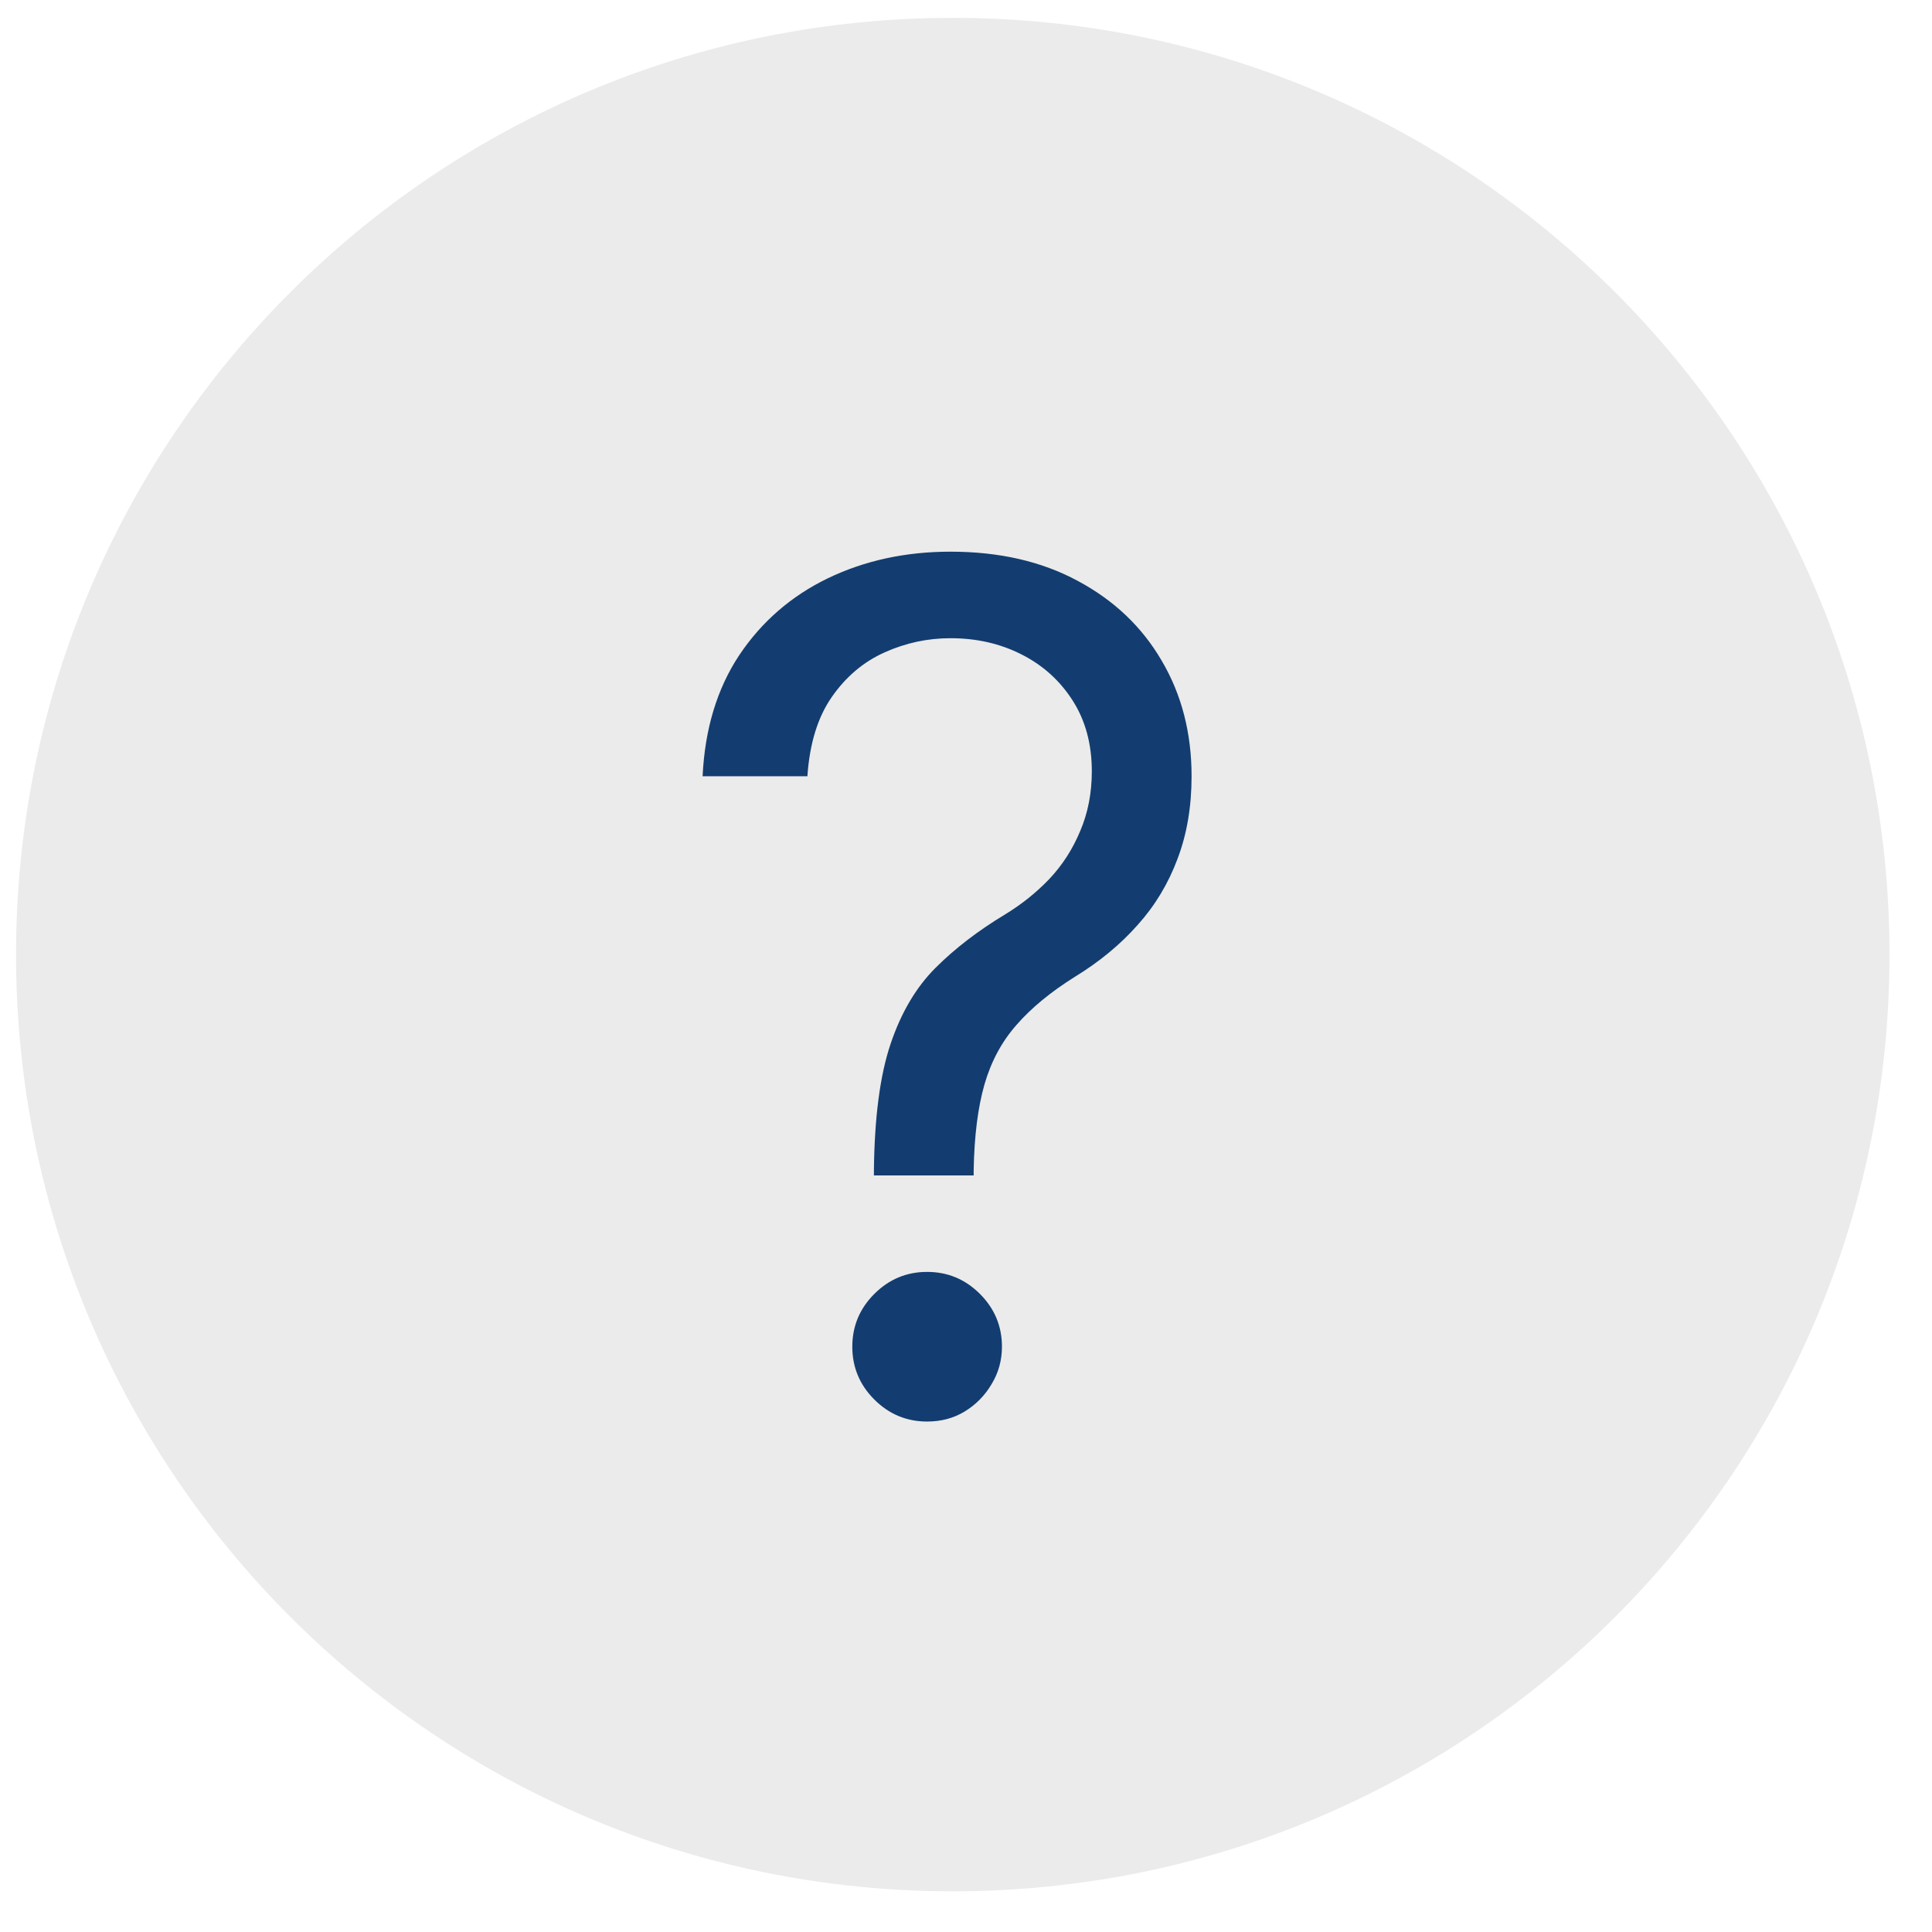
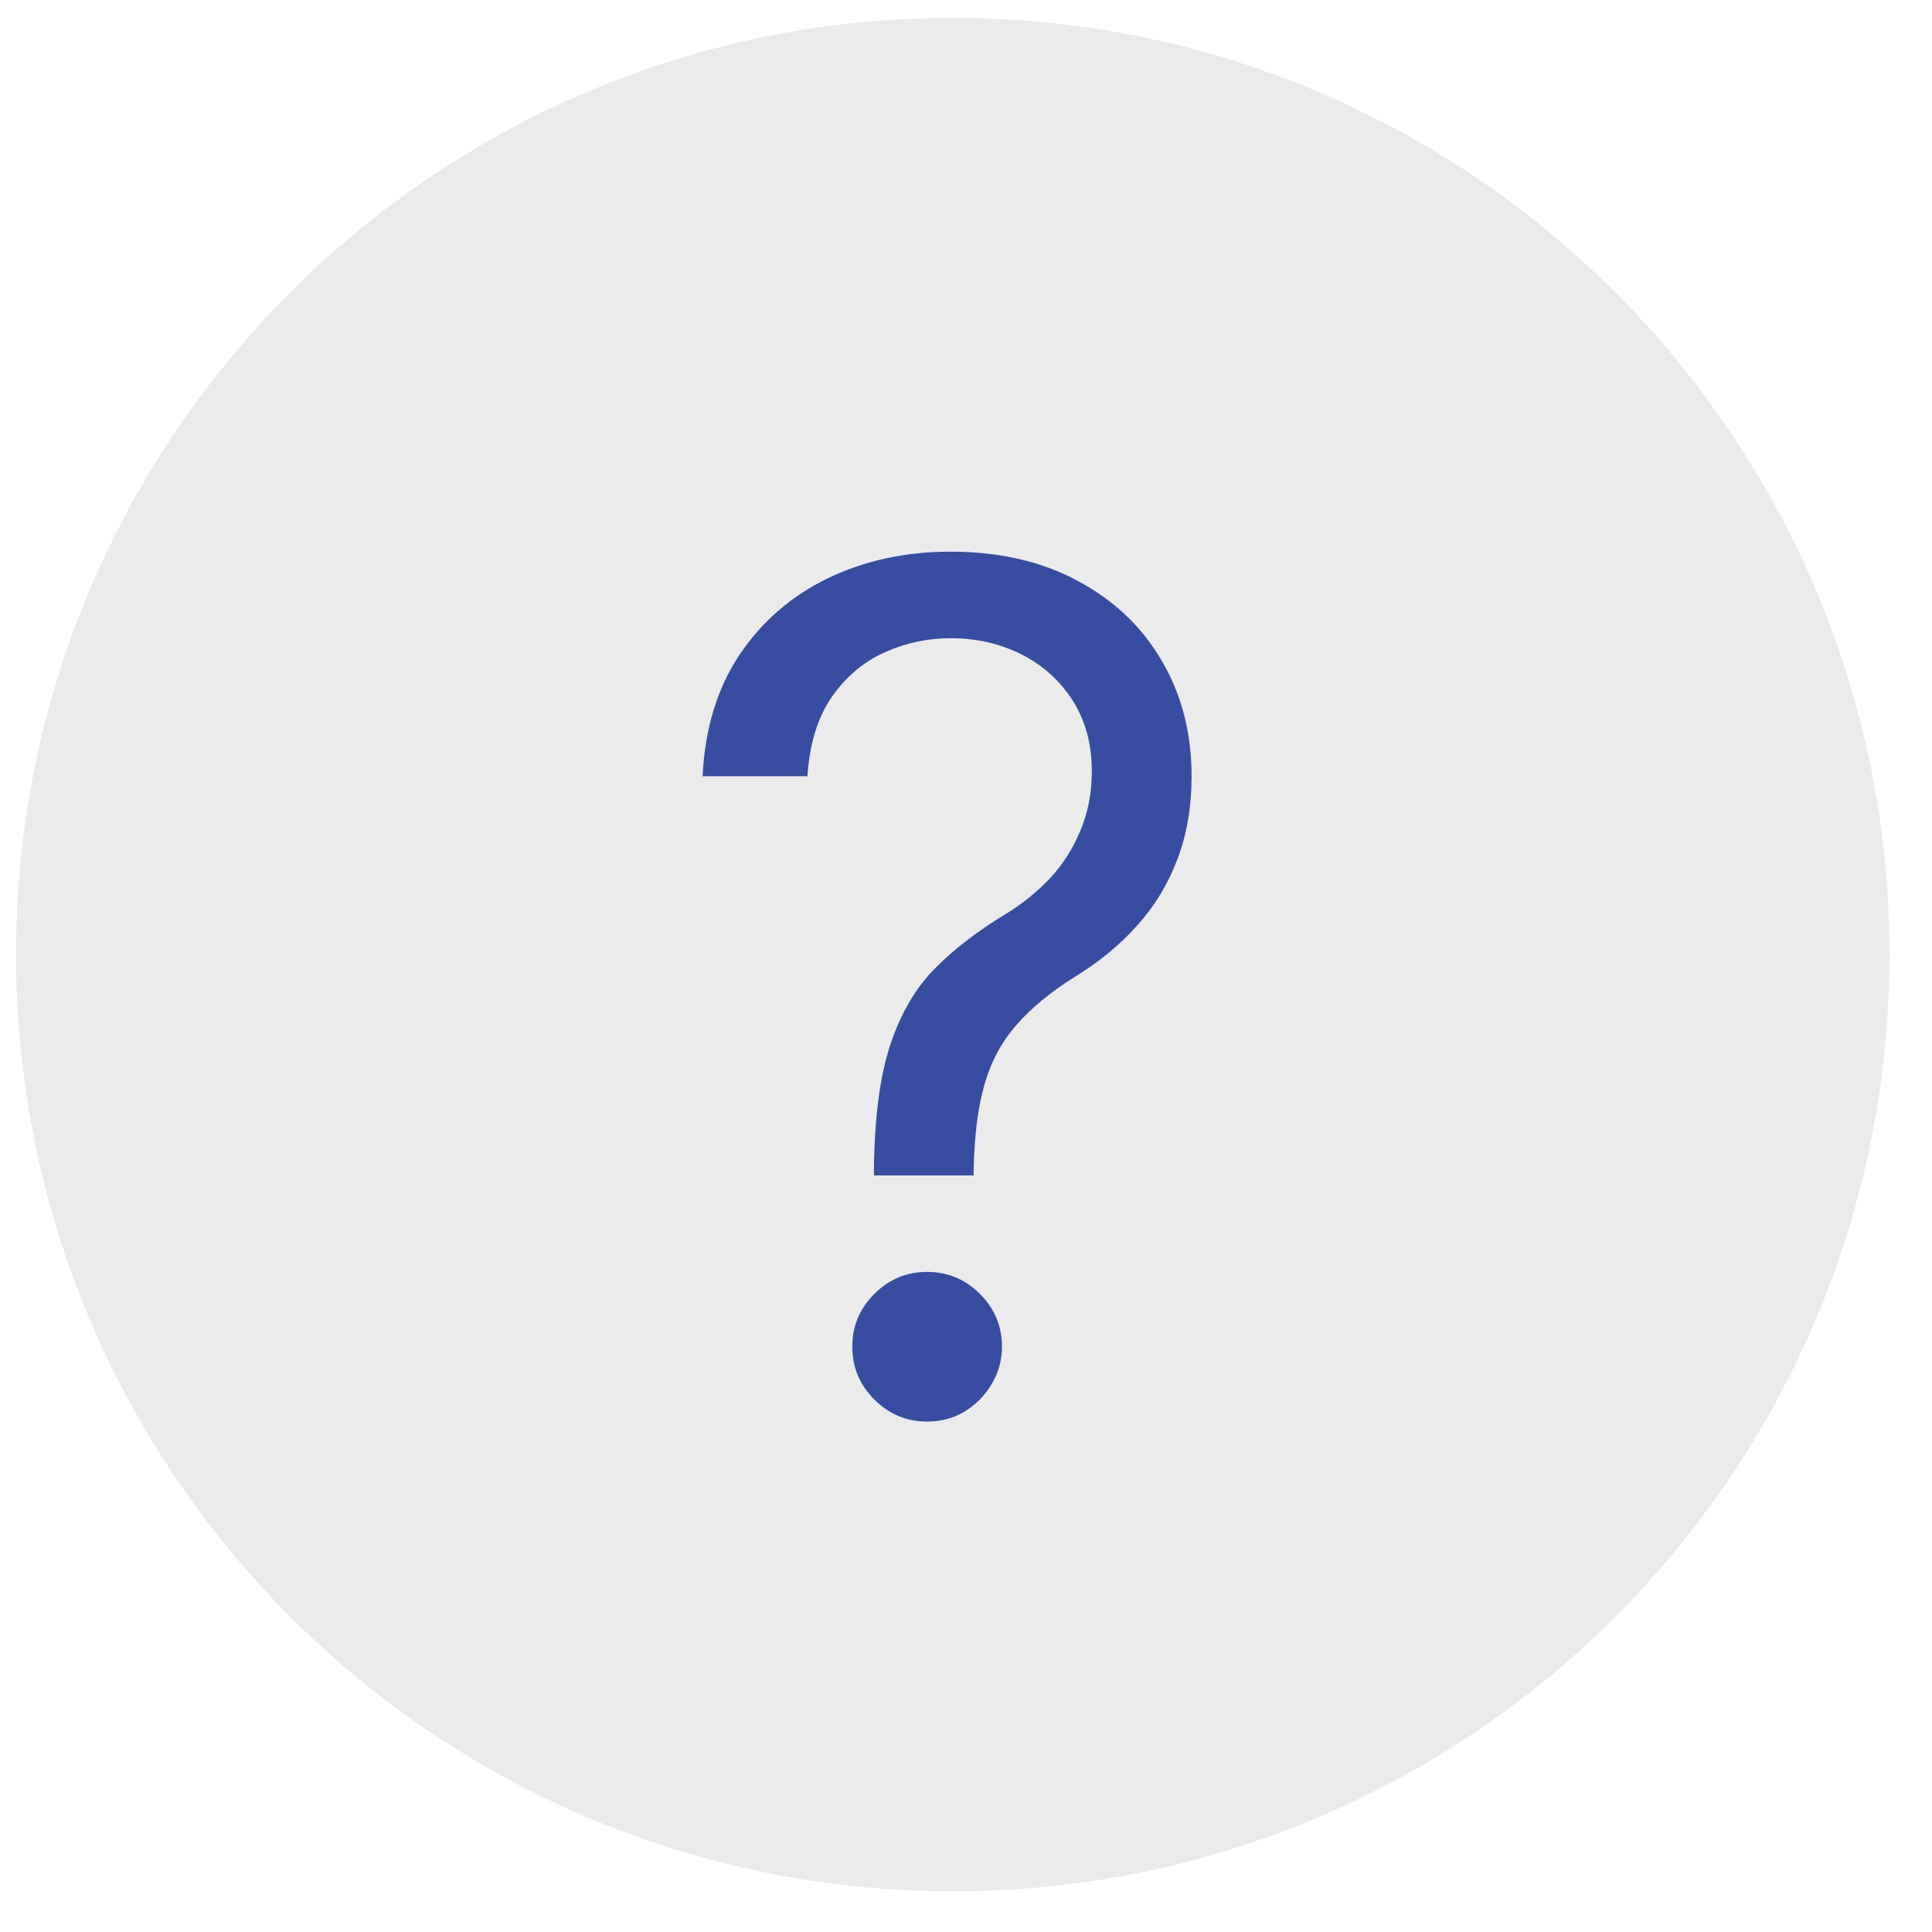
<svg xmlns="http://www.w3.org/2000/svg" width="33" height="33" viewBox="0 0 33 33" fill="none">
  <circle cx="16.274" cy="16.305" r="16" fill="#EBEBEB" />
-   <path d="M14.927 20.077V19.992C14.937 19.087 15.031 18.368 15.211 17.833C15.391 17.297 15.647 16.864 15.978 16.533C16.31 16.201 16.707 15.896 17.171 15.617C17.451 15.446 17.702 15.245 17.924 15.013C18.147 14.776 18.322 14.504 18.45 14.196C18.582 13.888 18.649 13.547 18.649 13.174C18.649 12.71 18.54 12.307 18.322 11.966C18.104 11.625 17.813 11.362 17.448 11.178C17.084 10.993 16.679 10.901 16.234 10.901C15.846 10.901 15.472 10.981 15.112 11.142C14.752 11.303 14.451 11.556 14.21 11.902C13.968 12.248 13.829 12.7 13.791 13.259H12.001C12.039 12.454 12.247 11.765 12.626 11.192C13.009 10.619 13.514 10.181 14.139 9.878C14.768 9.575 15.467 9.423 16.234 9.423C17.067 9.423 17.792 9.589 18.407 9.921C19.027 10.252 19.506 10.707 19.842 11.284C20.183 11.862 20.353 12.52 20.353 13.259C20.353 13.78 20.273 14.251 20.112 14.672C19.955 15.093 19.728 15.47 19.43 15.801C19.136 16.133 18.781 16.426 18.364 16.682C17.948 16.942 17.614 17.217 17.363 17.506C17.112 17.79 16.93 18.128 16.816 18.521C16.703 18.915 16.641 19.404 16.631 19.992V20.077H14.927ZM15.836 24.281C15.486 24.281 15.185 24.156 14.934 23.905C14.683 23.654 14.558 23.353 14.558 23.003C14.558 22.653 14.683 22.352 14.934 22.101C15.185 21.85 15.486 21.725 15.836 21.725C16.186 21.725 16.487 21.85 16.738 22.101C16.989 22.352 17.114 22.653 17.114 23.003C17.114 23.235 17.055 23.448 16.937 23.642C16.823 23.836 16.669 23.993 16.475 24.111C16.286 24.225 16.073 24.281 15.836 24.281Z" fill="#133D70" />
+   <path d="M14.927 20.077V19.992C14.937 19.087 15.031 18.368 15.211 17.833C15.391 17.297 15.647 16.864 15.978 16.533C16.31 16.201 16.707 15.896 17.171 15.617C17.451 15.446 17.702 15.245 17.924 15.013C18.147 14.776 18.322 14.504 18.45 14.196C18.582 13.888 18.649 13.547 18.649 13.174C18.649 12.71 18.54 12.307 18.322 11.966C18.104 11.625 17.813 11.362 17.448 11.178C17.084 10.993 16.679 10.901 16.234 10.901C15.846 10.901 15.472 10.981 15.112 11.142C14.752 11.303 14.451 11.556 14.21 11.902C13.968 12.248 13.829 12.7 13.791 13.259H12.001C12.039 12.454 12.247 11.765 12.626 11.192C13.009 10.619 13.514 10.181 14.139 9.878C14.768 9.575 15.467 9.423 16.234 9.423C17.067 9.423 17.792 9.589 18.407 9.921C19.027 10.252 19.506 10.707 19.842 11.284C20.183 11.862 20.353 12.52 20.353 13.259C20.353 13.78 20.273 14.251 20.112 14.672C19.955 15.093 19.728 15.47 19.43 15.801C19.136 16.133 18.781 16.426 18.364 16.682C17.948 16.942 17.614 17.217 17.363 17.506C17.112 17.79 16.93 18.128 16.816 18.521C16.703 18.915 16.641 19.404 16.631 19.992V20.077H14.927ZM15.836 24.281C15.486 24.281 15.185 24.156 14.934 23.905C14.683 23.654 14.558 23.353 14.558 23.003C14.558 22.653 14.683 22.352 14.934 22.101C15.185 21.85 15.486 21.725 15.836 21.725C16.186 21.725 16.487 21.85 16.738 22.101C16.989 22.352 17.114 22.653 17.114 23.003C17.114 23.235 17.055 23.448 16.937 23.642C16.823 23.836 16.669 23.993 16.475 24.111C16.286 24.225 16.073 24.281 15.836 24.281Z" fill="#384CA2" />
</svg>
